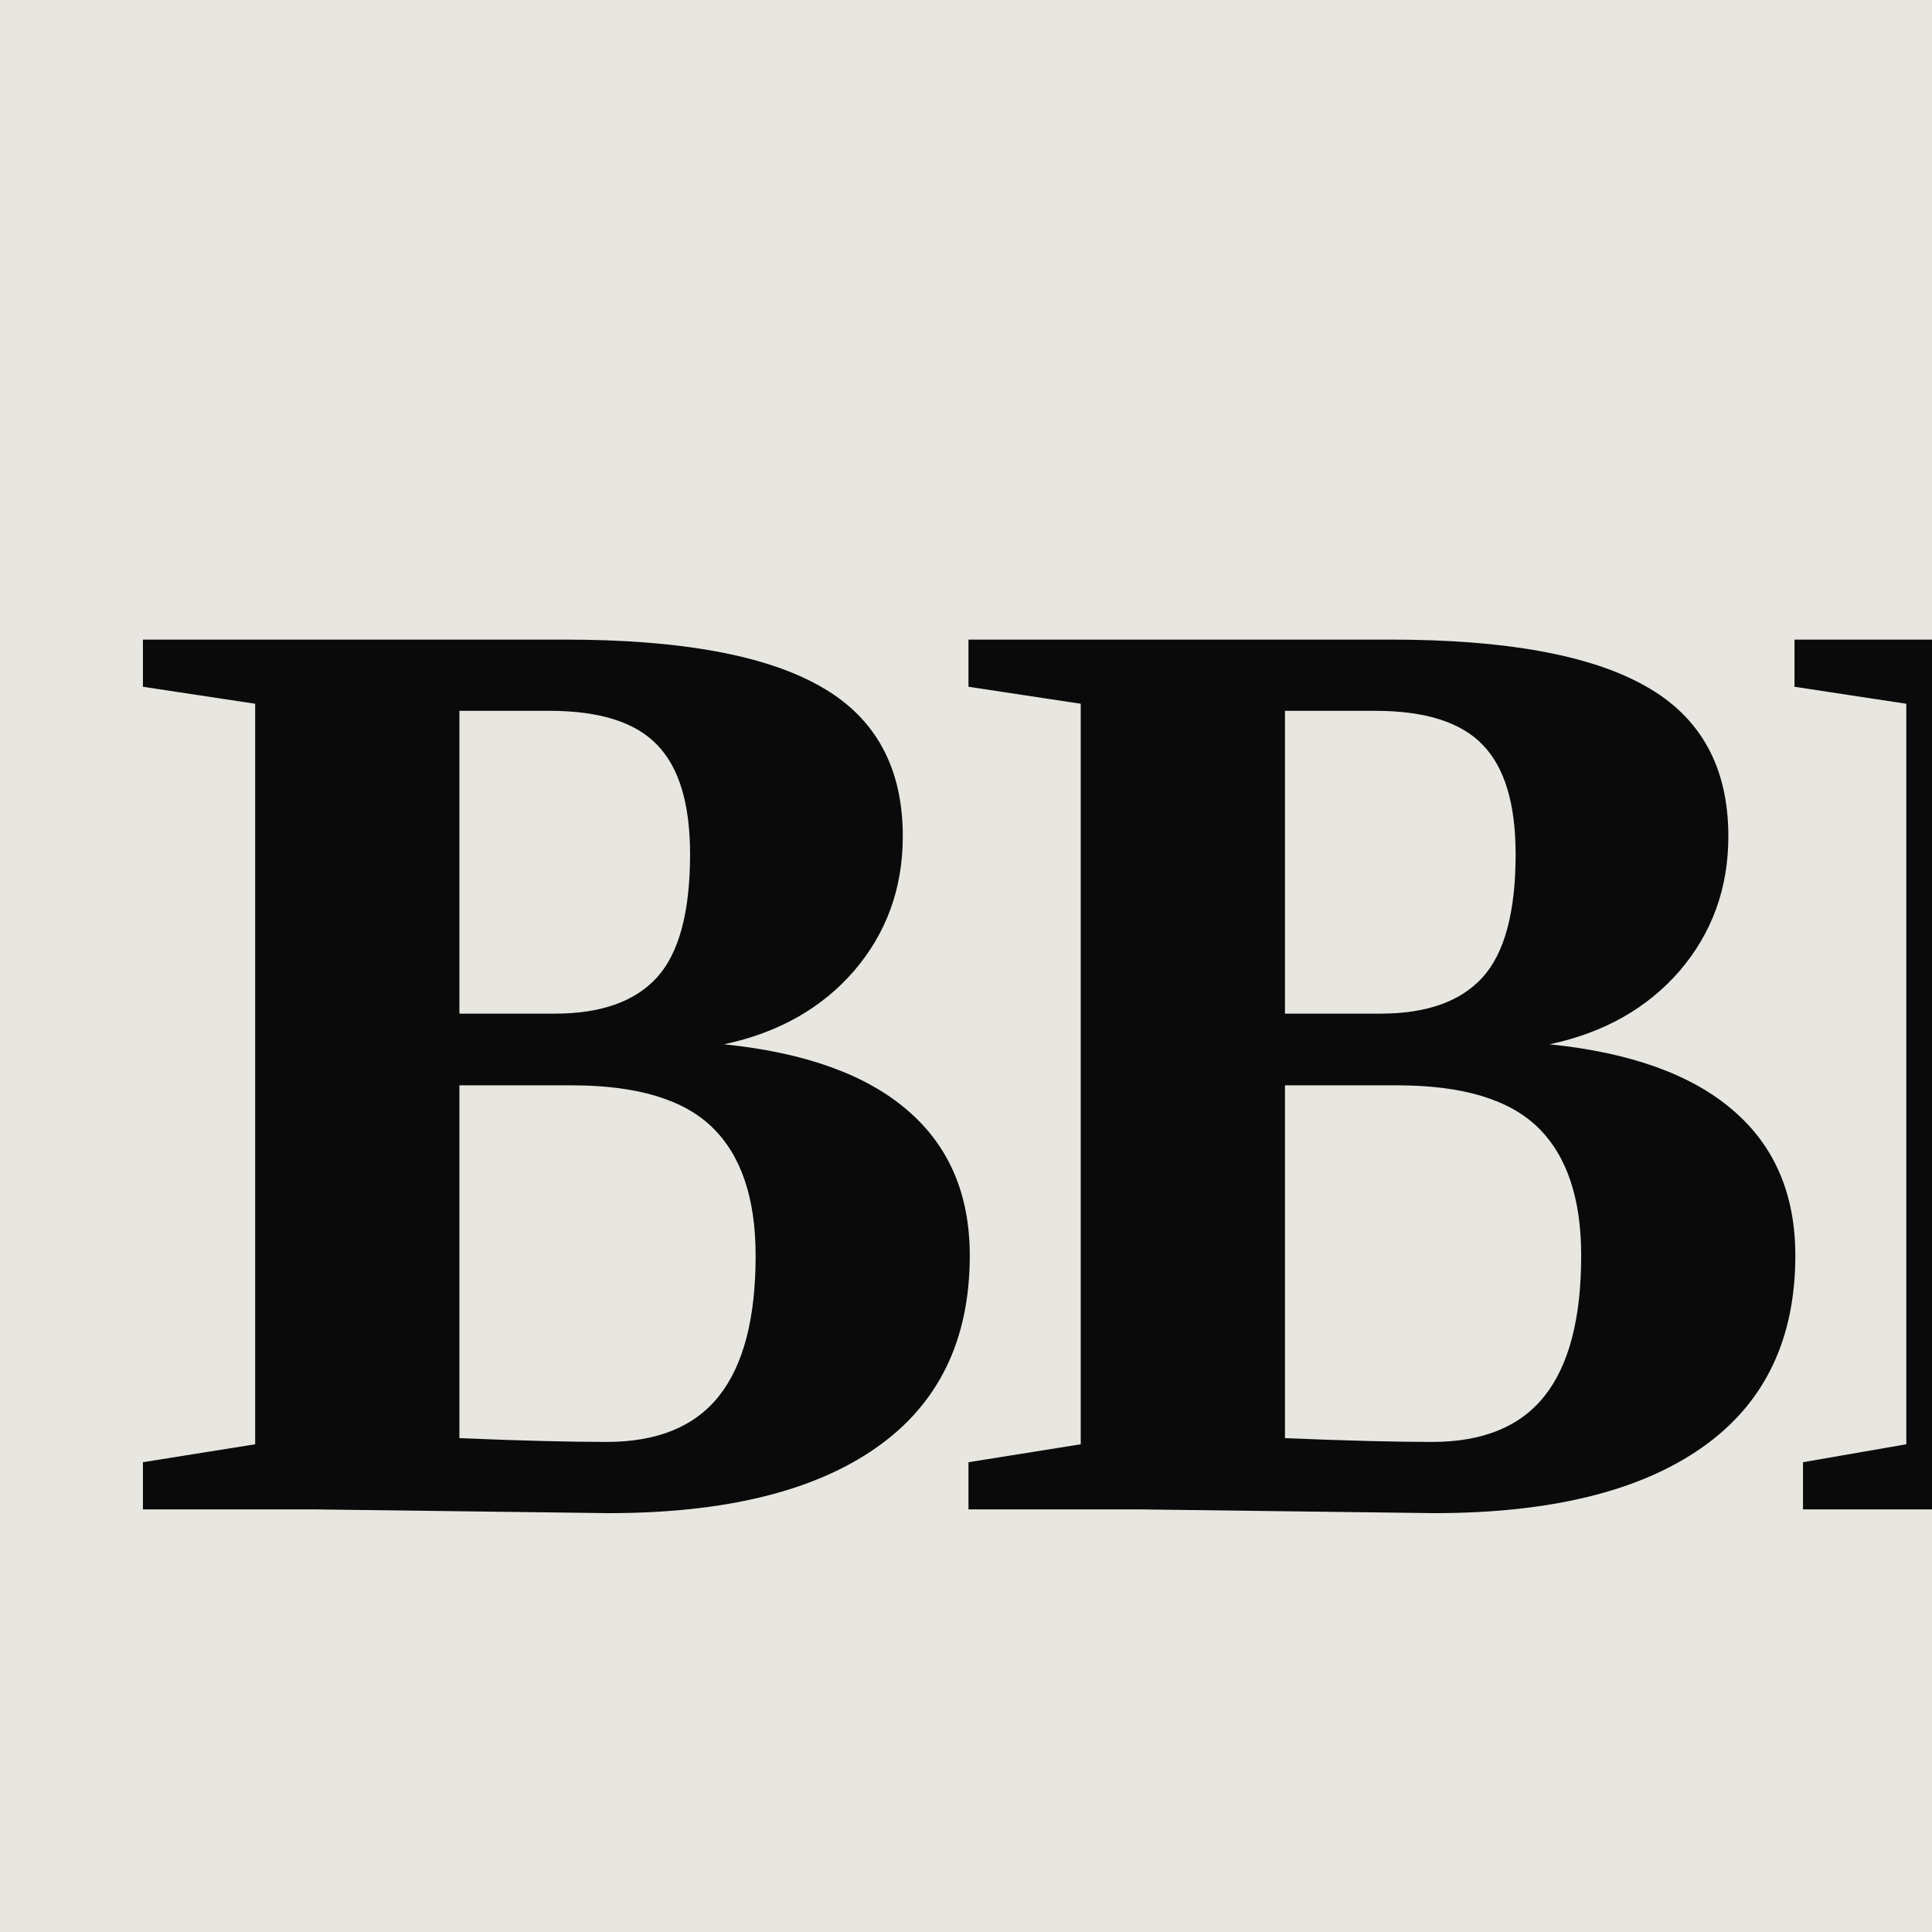
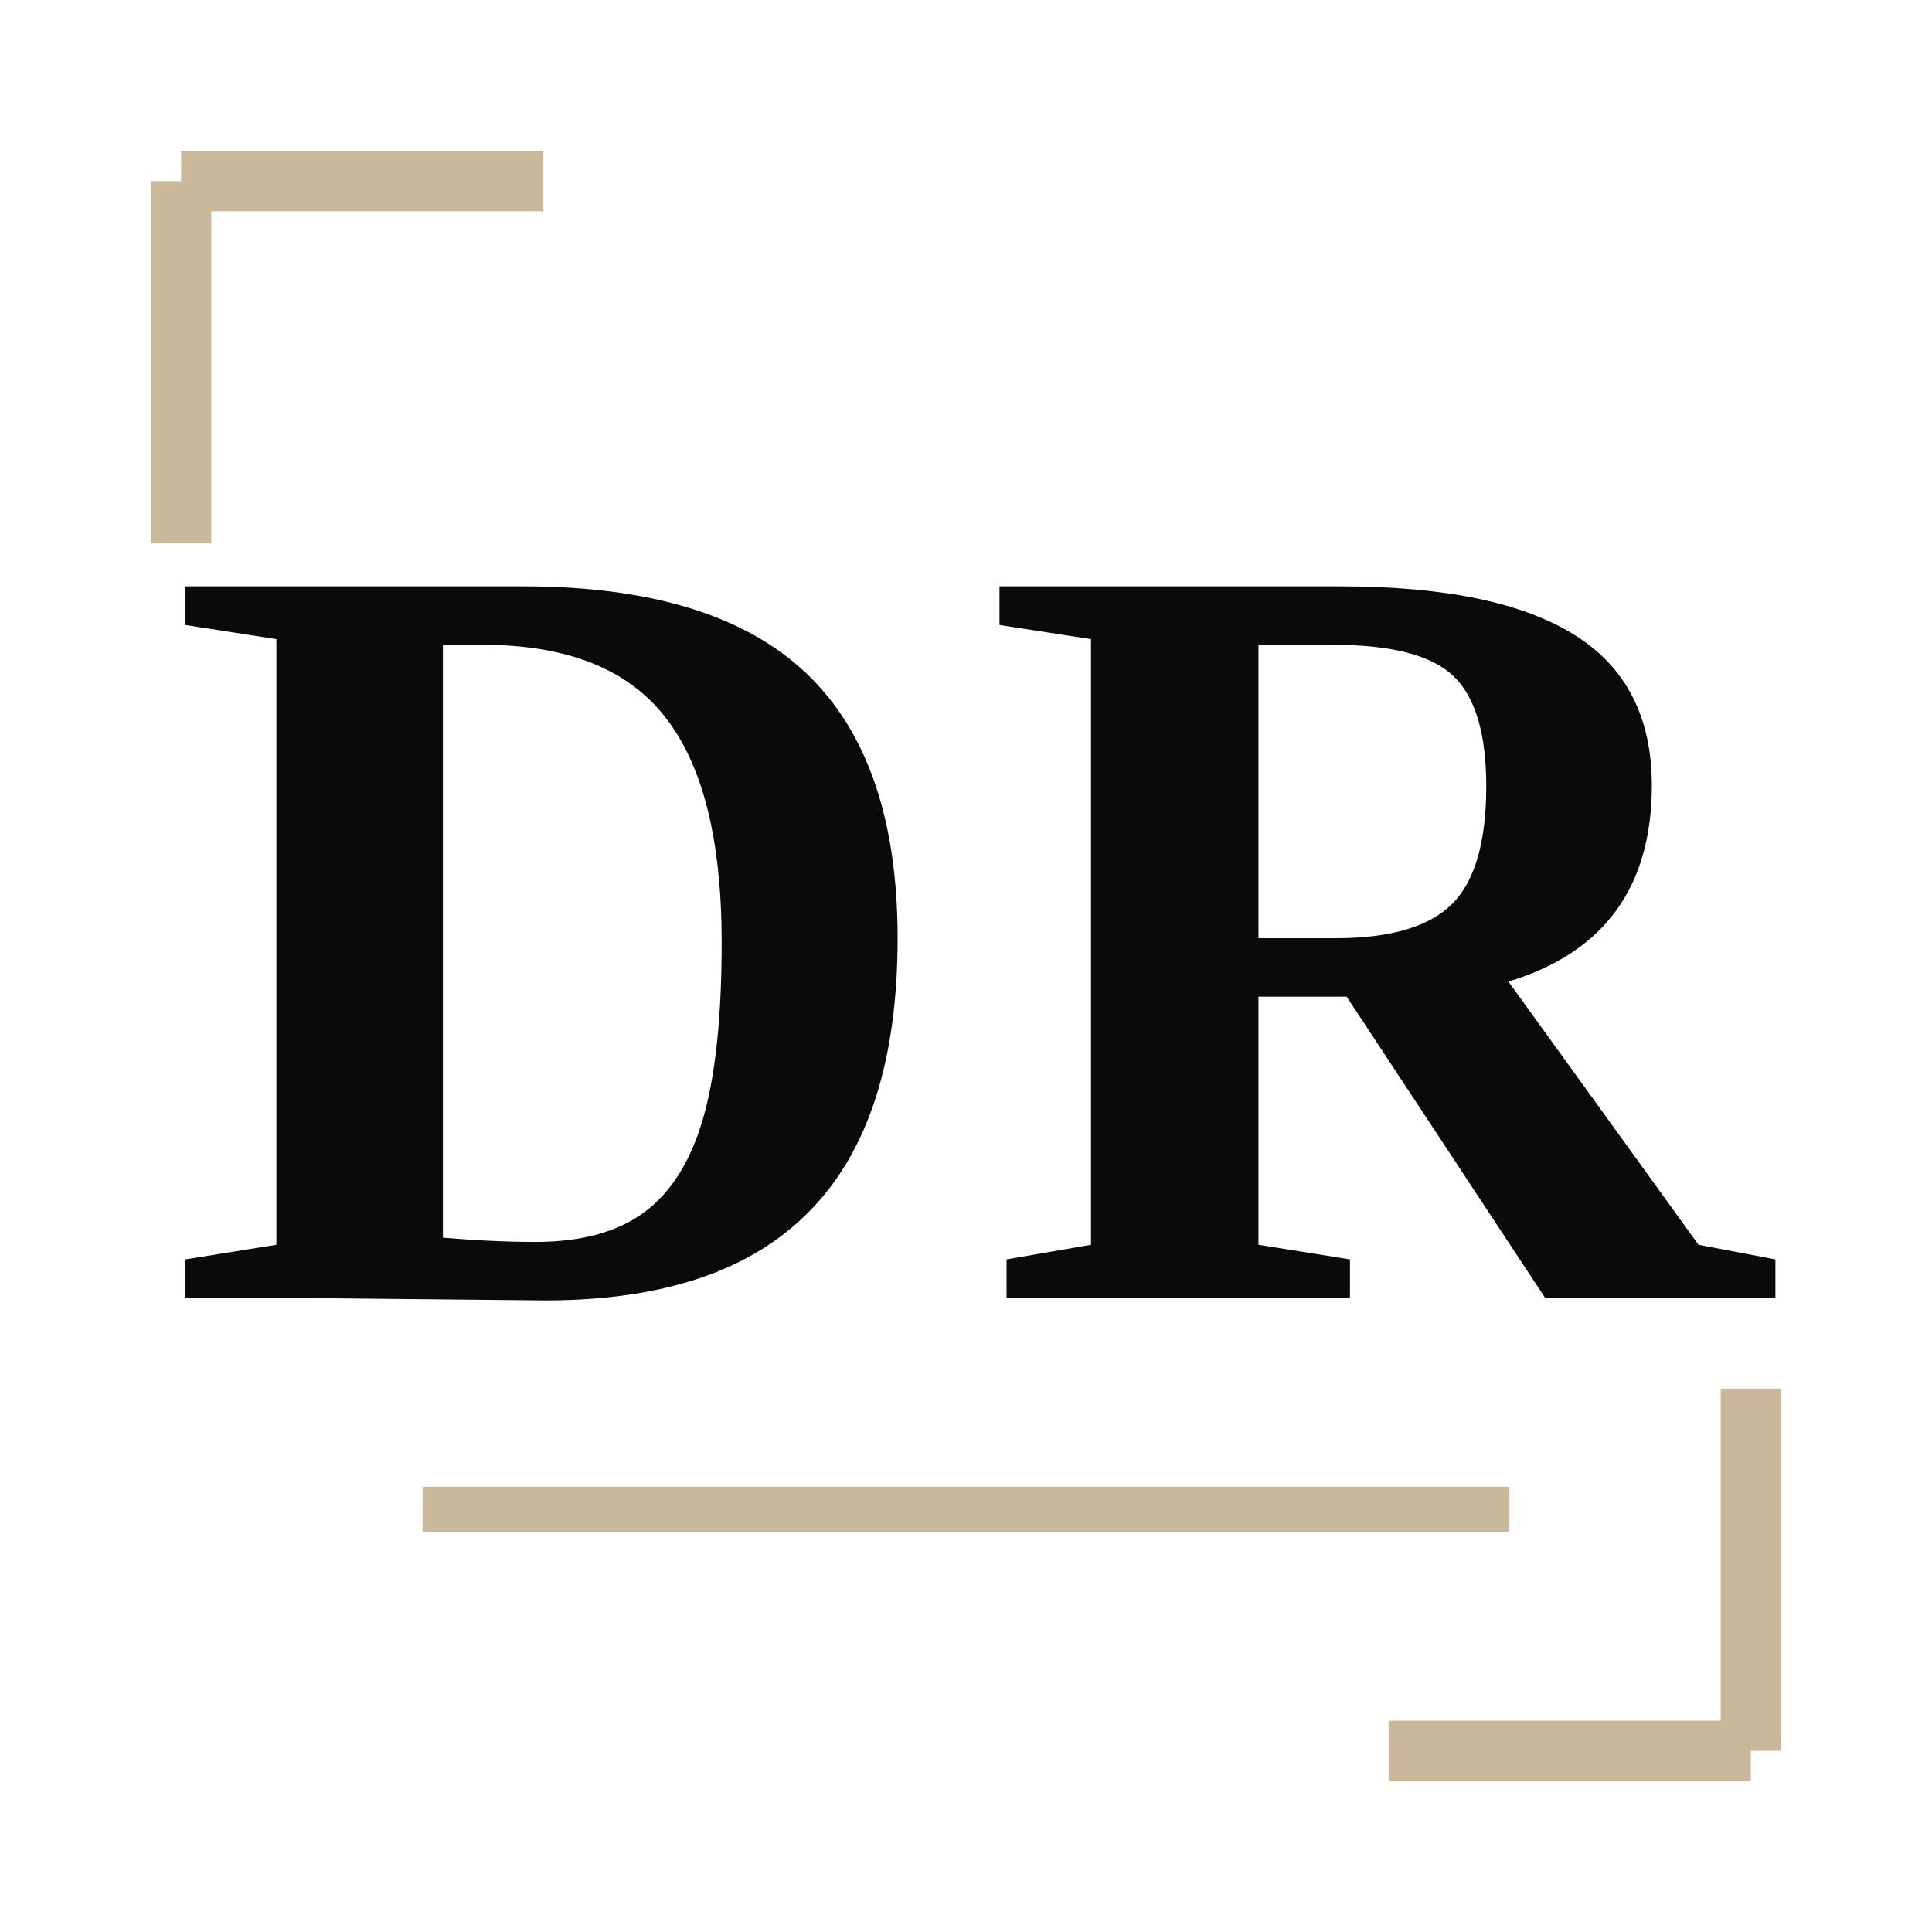
<svg xmlns="http://www.w3.org/2000/svg" viewBox="0 0 64 64">
-   <rect width="64" height="64" fill="#e8e6e0" />
-   <text x="4" y="50" font-family="Georgia, 'Times New Roman', serif" font-size="44" font-weight="700" fill="#0a0a0a" letter-spacing="-2">BBR</text>
+   <rect width="64" height="64" fill="#ffffff" />
+   <line x1="6" y1="6" x2="18" y2="6" stroke="#c9b99a" stroke-width="2" />
+   <line x1="6" y1="6" x2="6" y2="18" stroke="#c9b99a" stroke-width="2" />
+   <line x1="58" y1="58" x2="46" y2="58" stroke="#c9b99a" stroke-width="2" />
+   <line x1="58" y1="58" x2="58" y2="46" stroke="#c9b99a" stroke-width="2" />
+   <text x="32" y="43" font-family="Georgia, 'Times New Roman', serif" font-size="36" font-weight="700" fill="#0a0a0a" letter-spacing="1" text-anchor="middle">DR</text>
+   <line x1="14" y1="50" x2="50" y2="50" stroke="#c9b99a" stroke-width="1.5" />
</svg>
